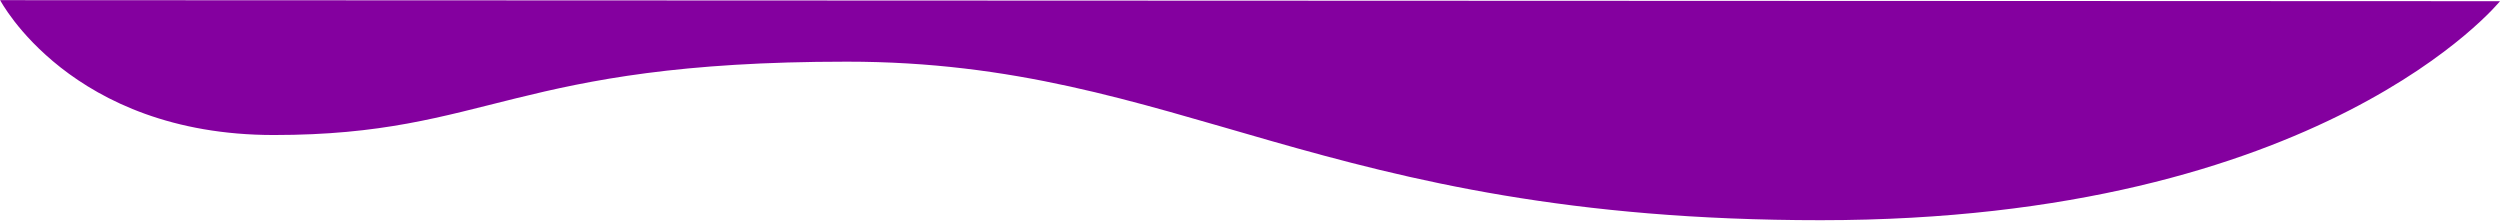
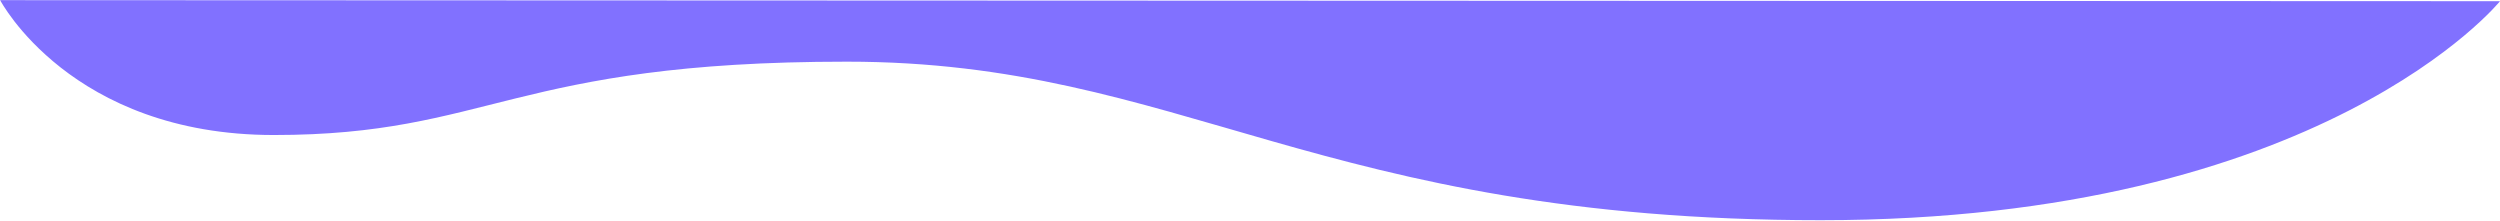
<svg xmlns="http://www.w3.org/2000/svg" fill-rule="evenodd" stroke-linejoin="round" stroke-miterlimit="2" clip-rule="evenodd" viewBox="0 0 16001 1410" version="1.1">
-   <path fill="#84009f" fill-rule="nonzero" d="M16001 7.64s-1134.16 1401.7-4347.08 1401.7S7562.33 394.71 5420.42 394.71c-2142 0-2285.59 469.45-3667.5 469.45C451.58 864.17.92.99.92.99l16000.07 6.65z" />
+   <path fill="#8171ff" fill-rule="nonzero" d="M16001 7.64s-1134.16 1401.7-4347.08 1401.7S7562.33 394.71 5420.42 394.71c-2142 0-2285.59 469.45-3667.5 469.45C451.58 864.17.92.99.92.99l16000.07 6.65z" />
</svg>
